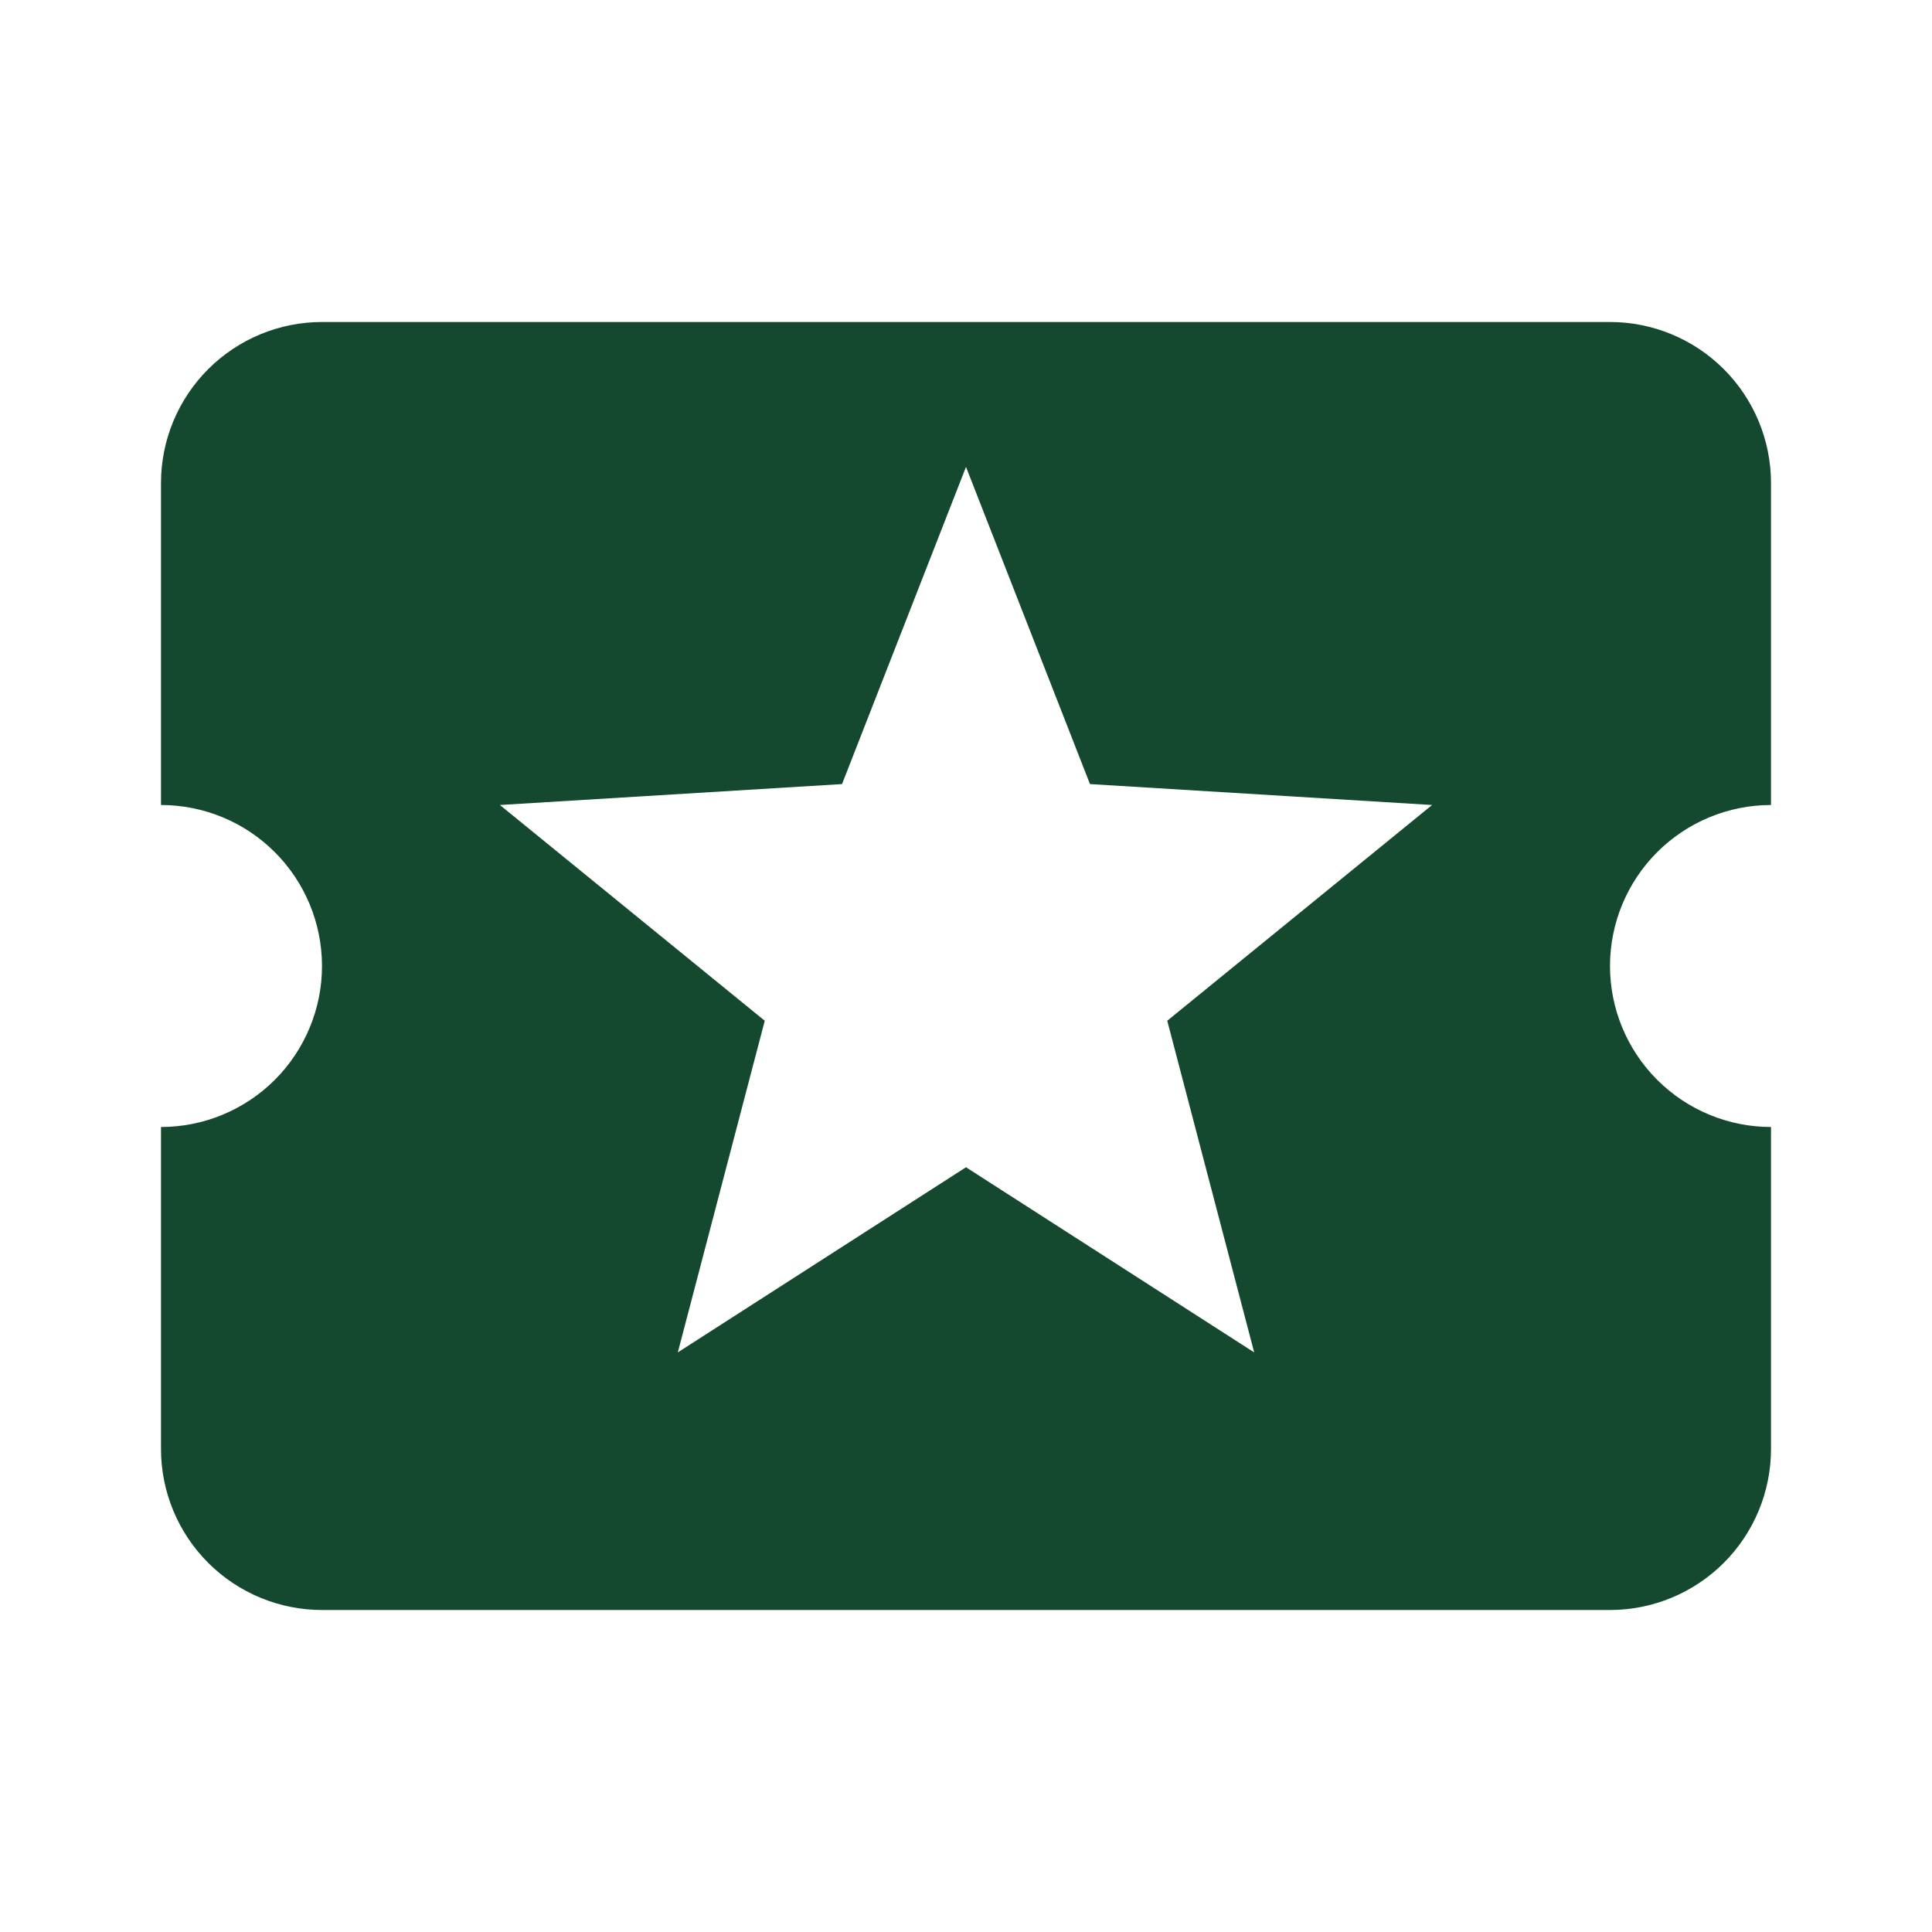
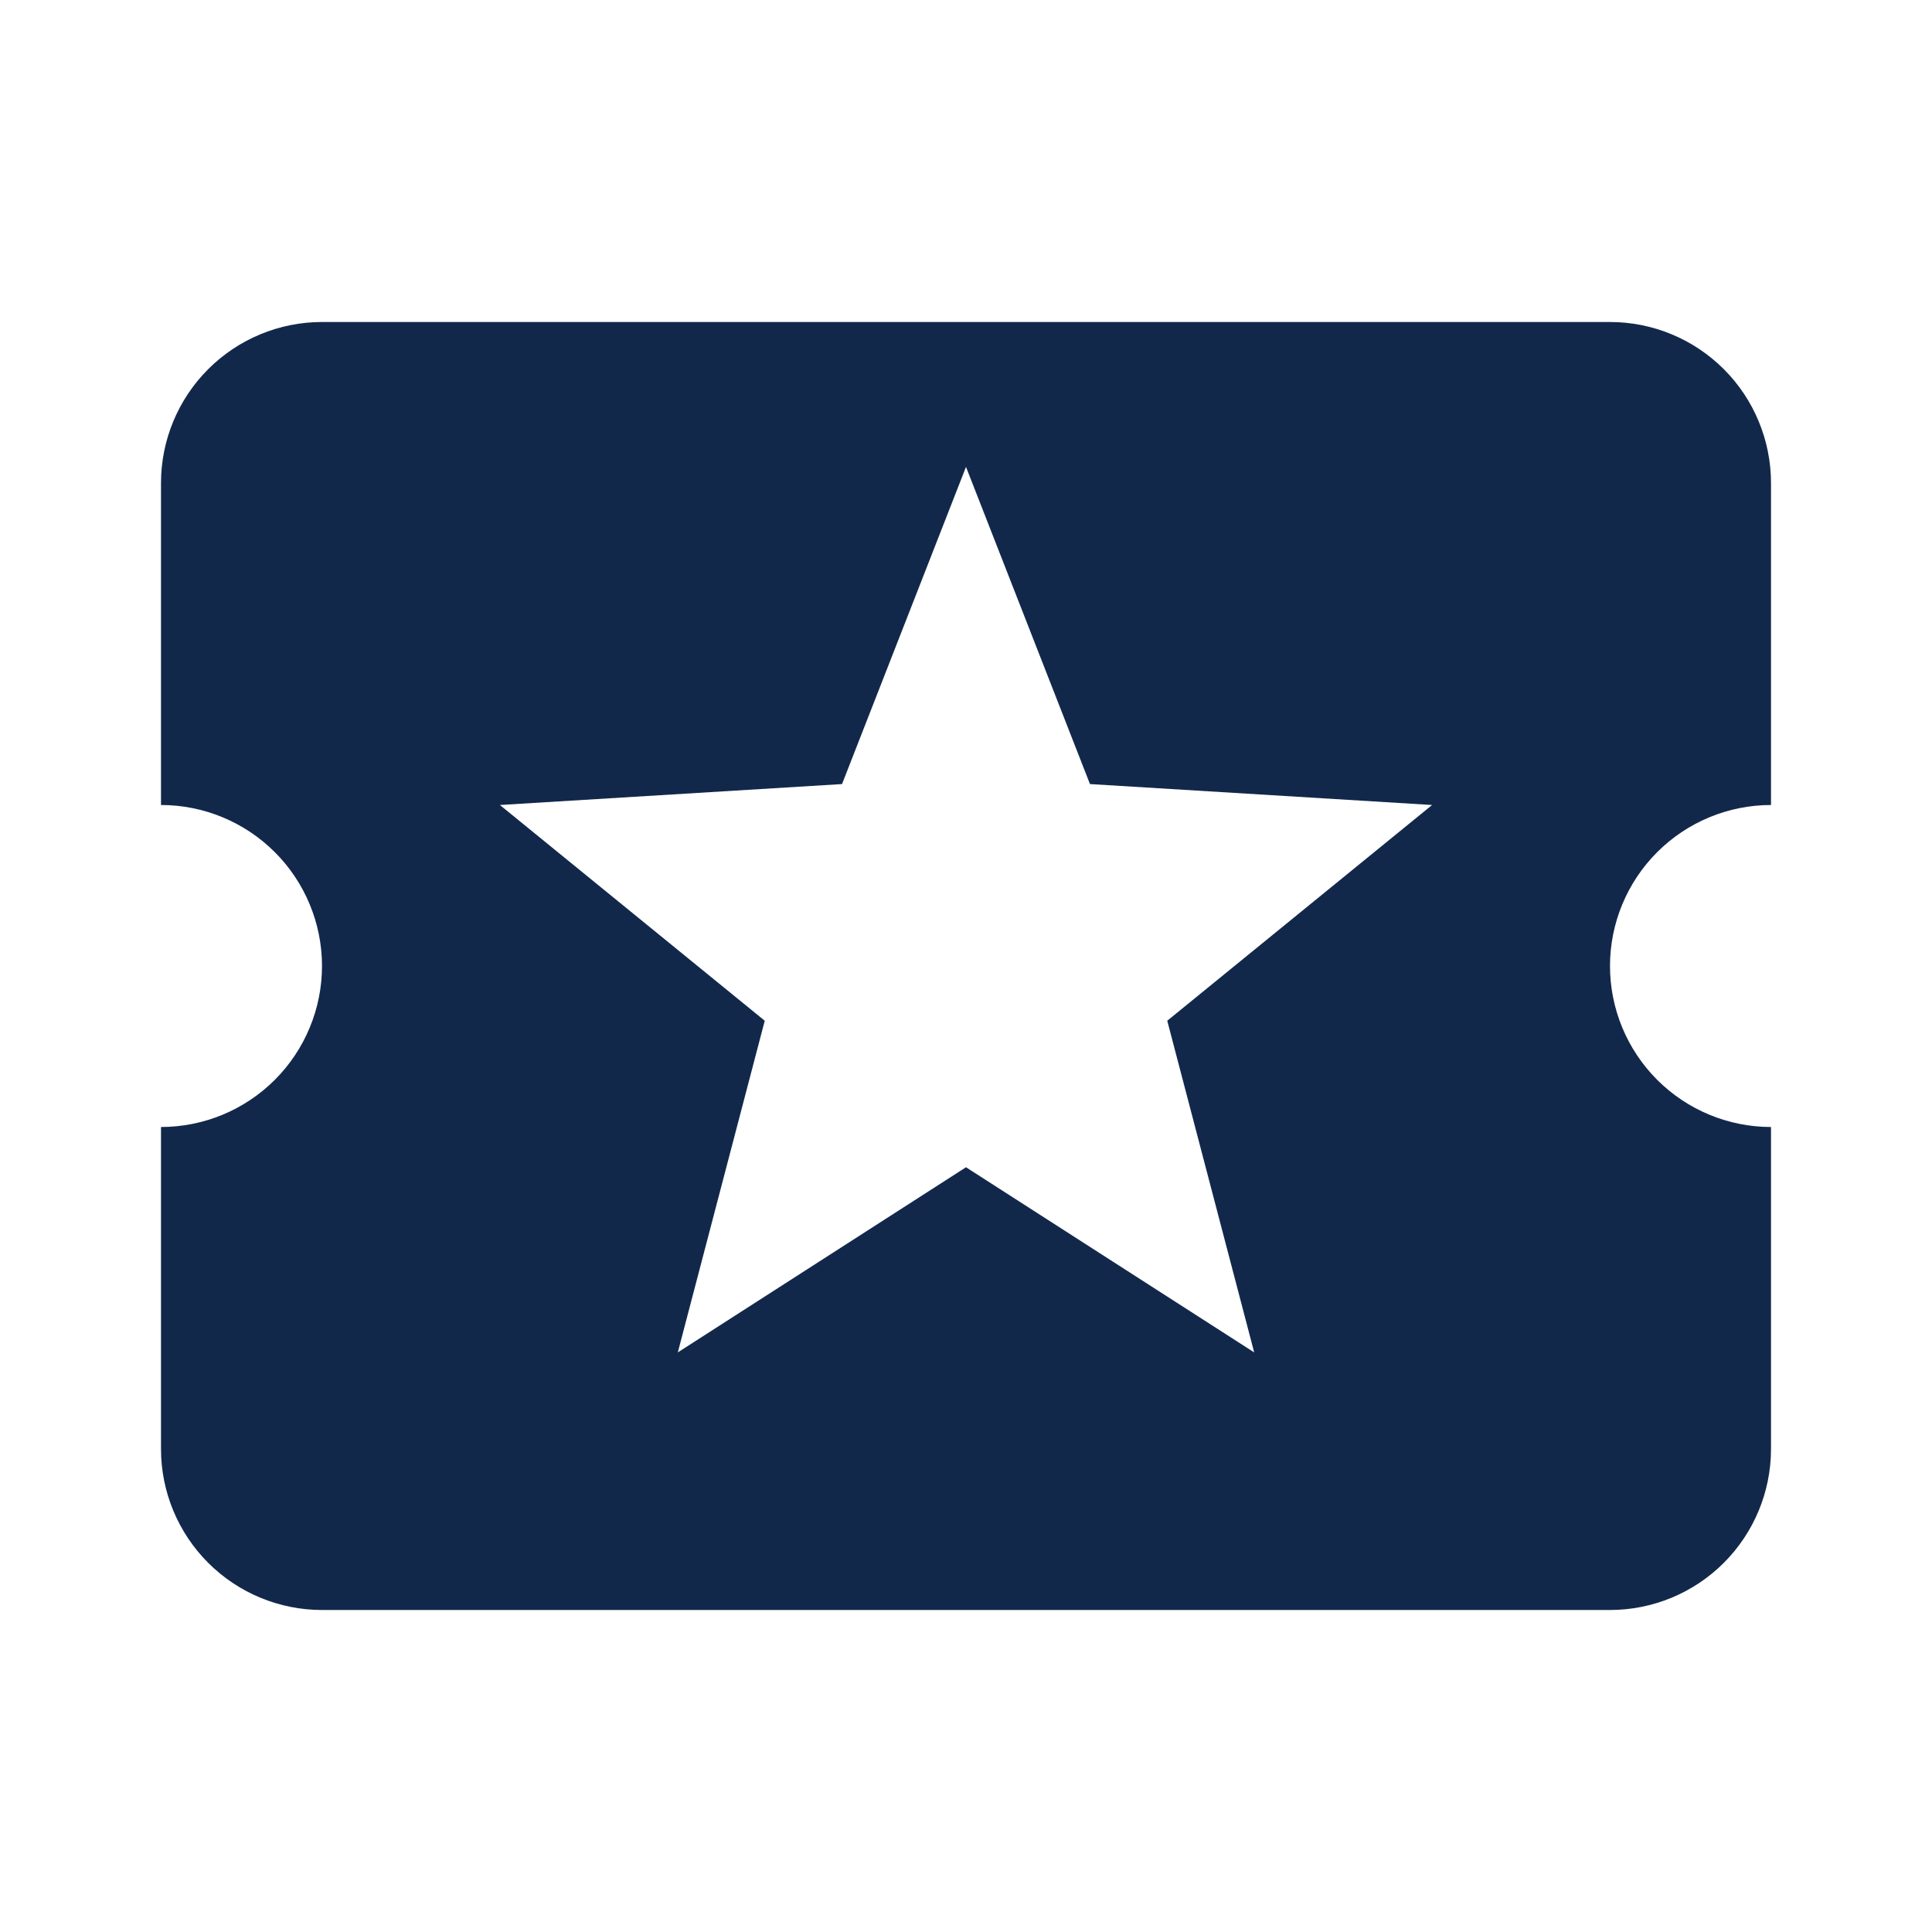
<svg xmlns="http://www.w3.org/2000/svg" width="24" height="24" viewBox="0 0 24 24" fill="none">
-   <path d="M15.58 16.8L12 14.5L8.42 16.8L9.5 12.68L6.21 10L10.46 9.74L12 5.8L13.54 9.74L17.79 10L14.5 12.68M20 12C20 11.47 20.211 10.961 20.586 10.586C20.961 10.211 21.47 10 22 10V6C22 5.47 21.789 4.961 21.414 4.586C21.039 4.211 20.53 4 20 4H4C3.47 4 2.961 4.211 2.586 4.586C2.211 4.961 2 5.47 2 6V10C2.53 10 3.039 10.211 3.414 10.586C3.789 10.961 4 11.47 4 12C4 12.53 3.789 13.039 3.414 13.414C3.039 13.789 2.53 14 2 14V18C2 18.53 2.211 19.039 2.586 19.414C2.961 19.789 3.47 20 4 20H20C20.53 20 21.039 19.789 21.414 19.414C21.789 19.039 22 18.53 22 18V14C21.47 14 20.961 13.789 20.586 13.414C20.211 13.039 20 12.53 20 12Z" fill="#14482F" />
+   <path d="M15.58 16.8L12 14.5L8.42 16.8L9.5 12.68L6.21 10L10.46 9.74L12 5.8L13.54 9.74L17.79 10L14.5 12.68M20 12C20 11.47 20.211 10.961 20.586 10.586C20.961 10.211 21.47 10 22 10V6C22 5.47 21.789 4.961 21.414 4.586C21.039 4.211 20.53 4 20 4H4C3.47 4 2.961 4.211 2.586 4.586C2.211 4.961 2 5.47 2 6V10C2.53 10 3.039 10.211 3.414 10.586C3.789 10.961 4 11.47 4 12C4 12.53 3.789 13.039 3.414 13.414C3.039 13.789 2.53 14 2 14V18C2 18.53 2.211 19.039 2.586 19.414C2.961 19.789 3.47 20 4 20H20C20.53 20 21.039 19.789 21.414 19.414C21.789 19.039 22 18.53 22 18V14C21.47 14 20.961 13.789 20.586 13.414C20.211 13.039 20 12.53 20 12Z" fill="#12284b" />
</svg>
